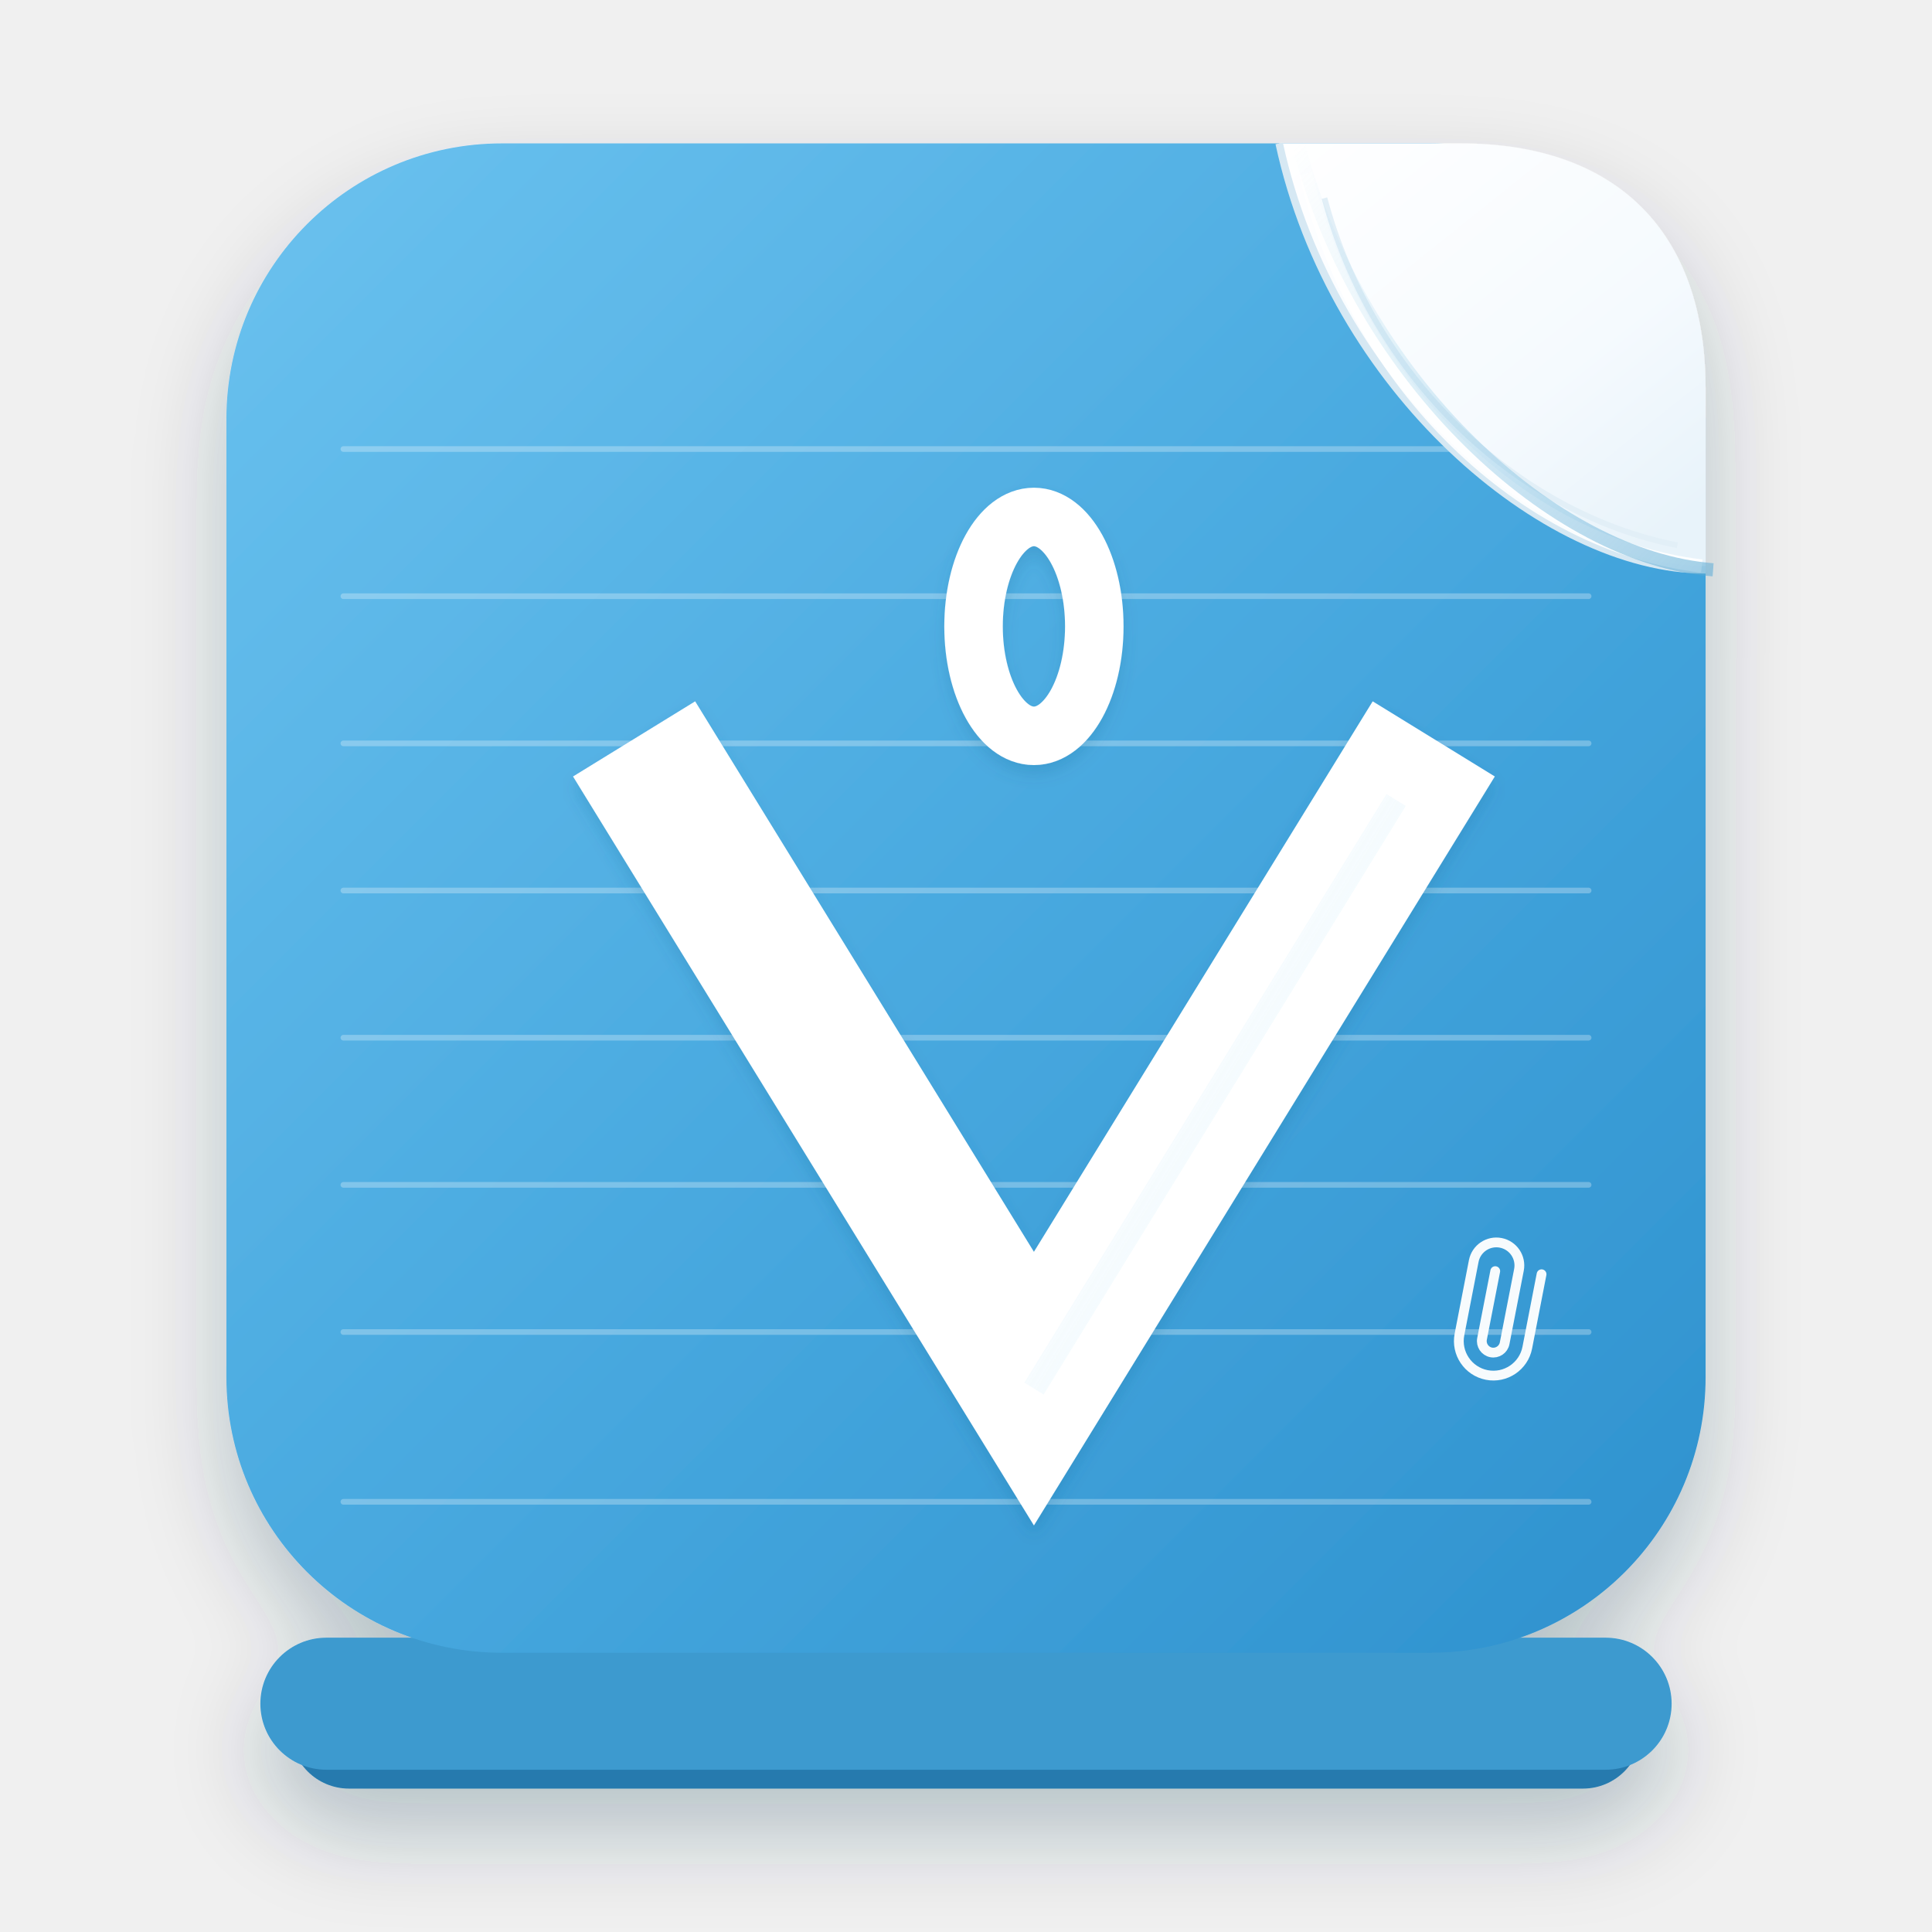
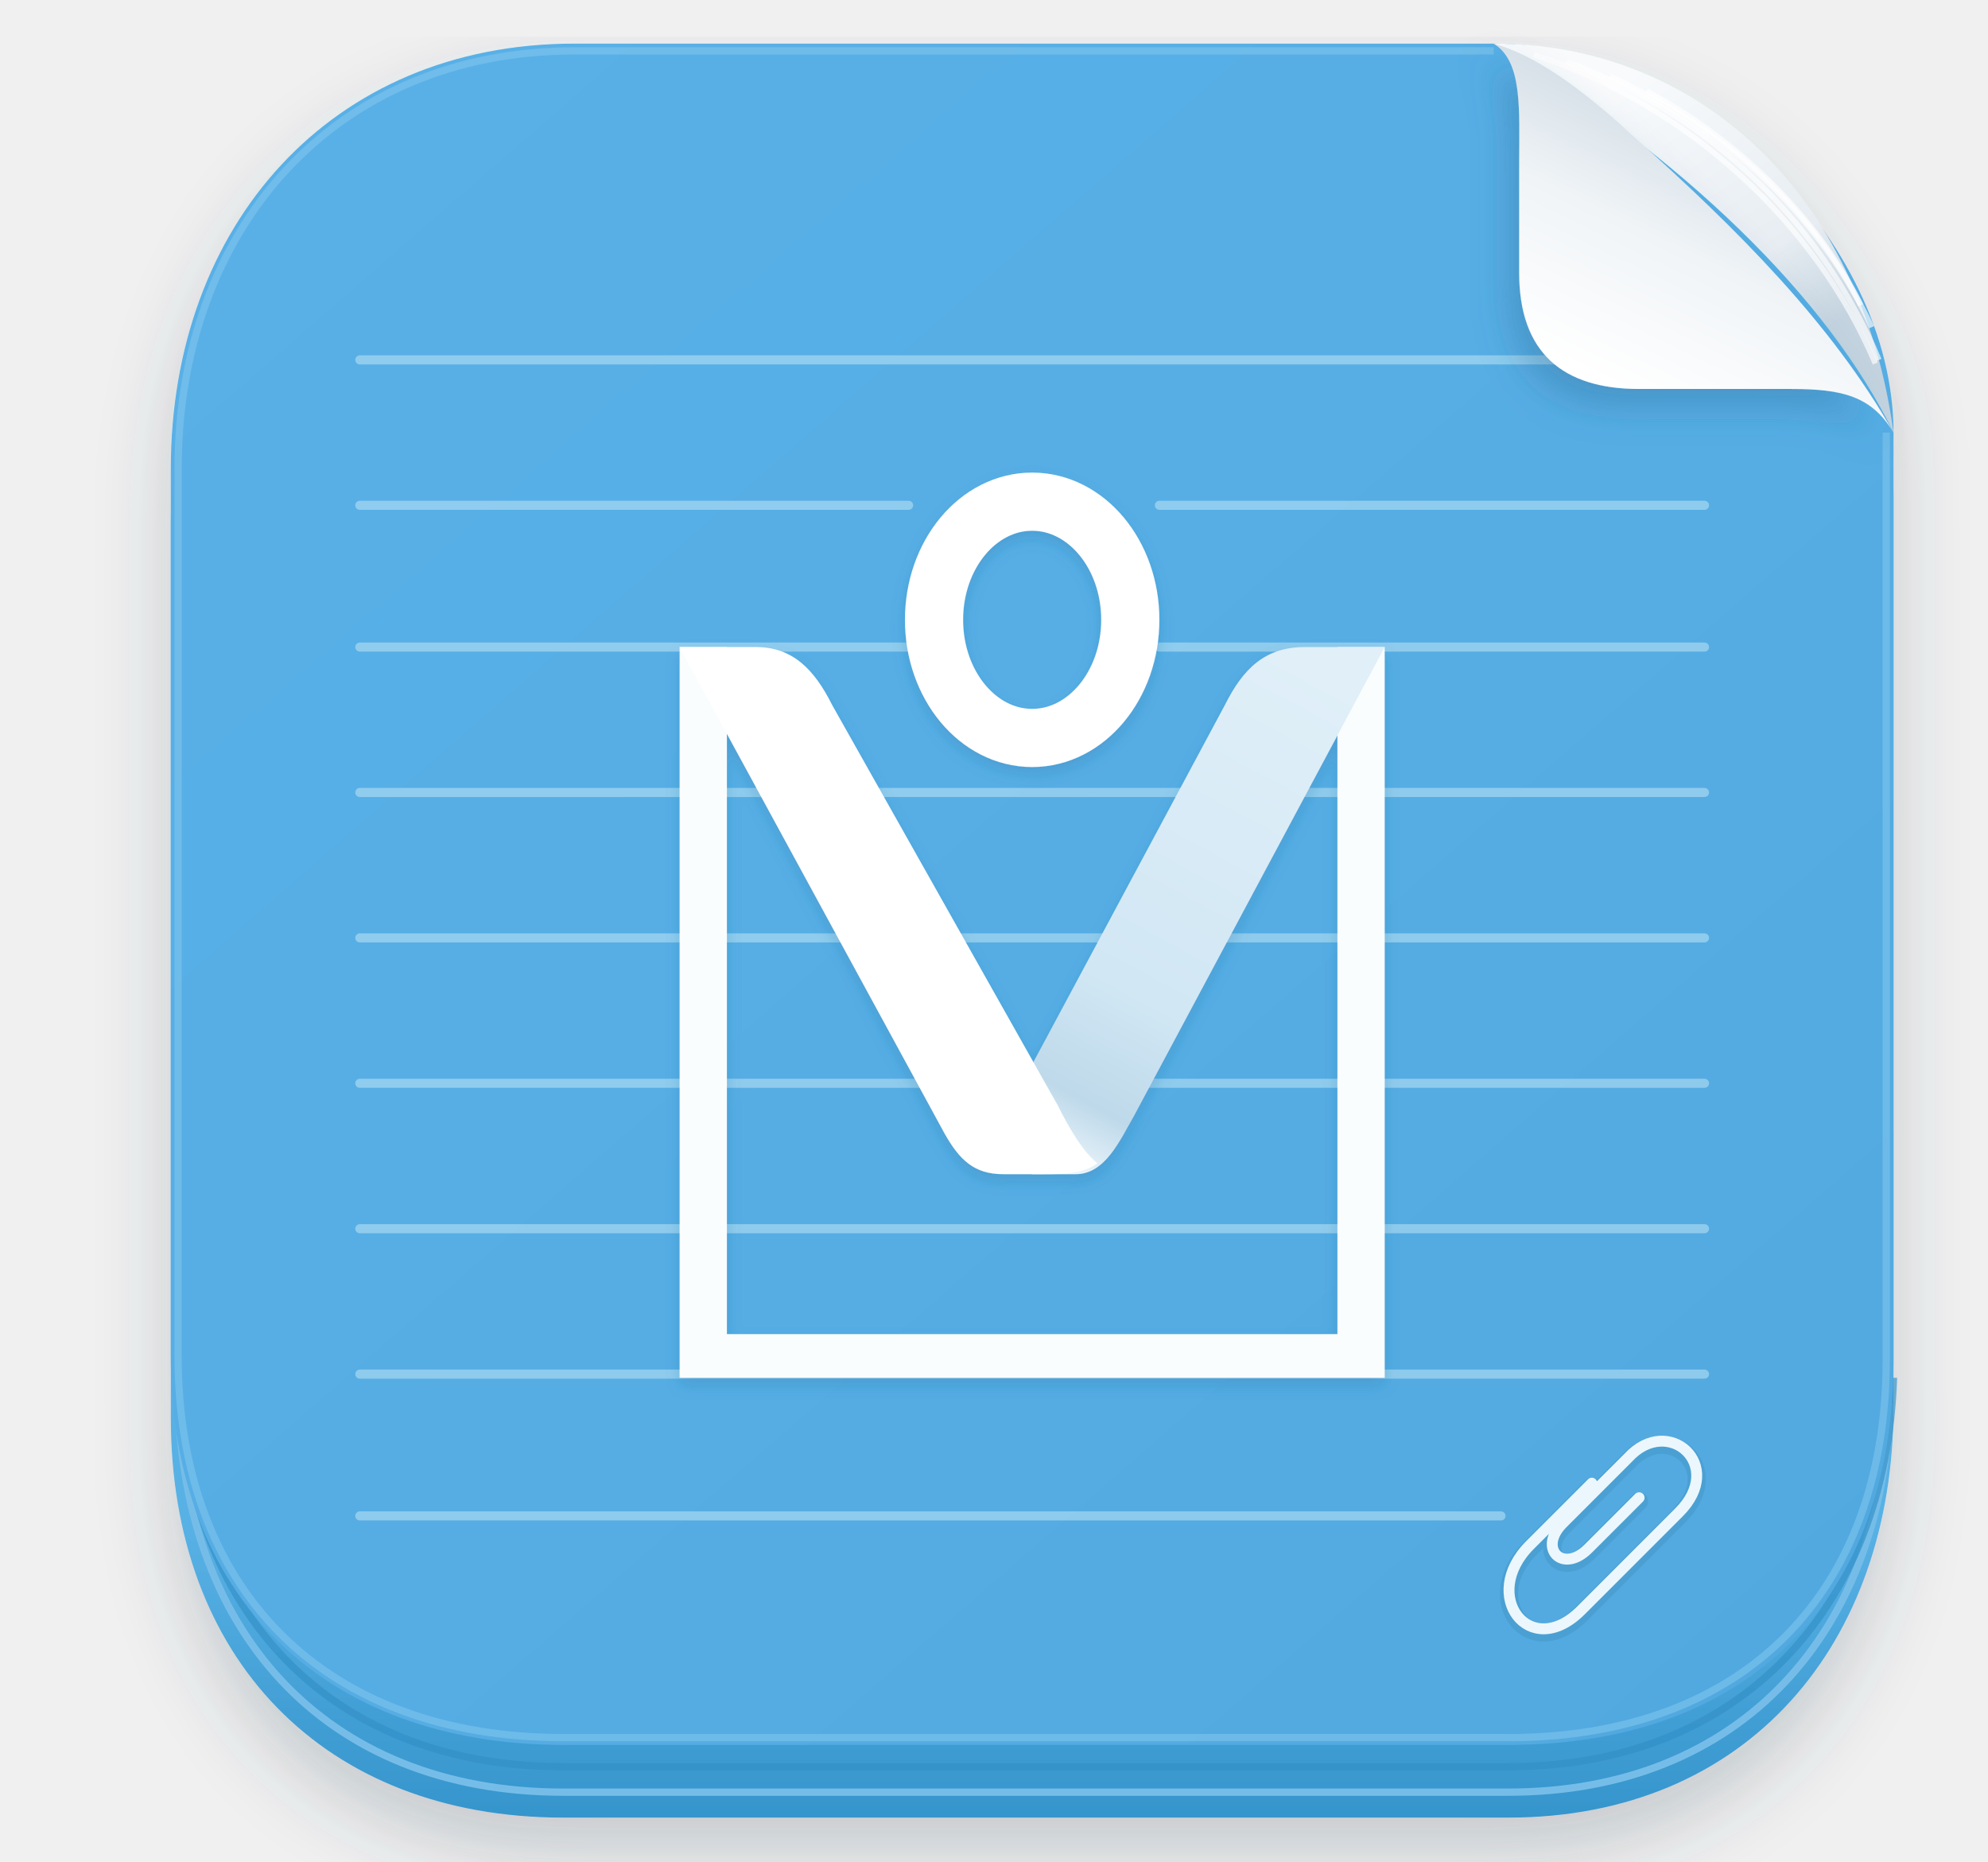
- <svg xmlns="http://www.w3.org/2000/svg" width="1024" height="1024" viewBox="0 0 1024 1024">
+ <svg xmlns="http://www.w3.org/2000/svg" width="547" height="512" viewBox="0 0 547 512" fill="none">
  <defs>
-     <linearGradient id="paper" x1="0" y1="0" x2="1" y2="1">
-       <stop offset="0" stop-color="#6BC2EF" />
-       <stop offset="0.55" stop-color="#46A7DE" />
-       <stop offset="1" stop-color="#2E91CE" />
+     <linearGradient id="paper" x1="80" y1="20" x2="482" y2="482" gradientUnits="userSpaceOnUse">
+       <stop stop-color="#59B0E7" />
+       <stop offset=".55" stop-color="#55ADE4" />
+       <stop offset="1" stop-color="#51A9E0" />
    </linearGradient>
-     <linearGradient id="fold" x1="0" y1="0" x2="0.8" y2="1">
-       <stop offset="0" stop-color="#FFFFFF" />
-       <stop offset="0.65" stop-color="#F5FAFE" />
-       <stop offset="1" stop-color="#E8F3FA" />
+     <linearGradient id="edge" x1="285" y1="420" x2="285" y2="500" gradientUnits="userSpaceOnUse">
+       <stop stop-color="#59B1E5" />
+       <stop offset="1" stop-color="#3595CC" />
    </linearGradient>
-     <linearGradient id="foldShade" x1="0" y1="0" x2="1" y2="1">
-       <stop offset="0" stop-color="#8FCFEC" stop-opacity="0" />
-       <stop offset="1" stop-color="#5AA9D3" stop-opacity="0.55" />
+     <linearGradient id="curl" x1="467" y1="36" x2="435" y2="102" gradientUnits="userSpaceOnUse">
+       <stop stop-color="#D5DFE7" />
+       <stop offset=".43" stop-color="#F0F4F7" />
+       <stop offset="1" stop-color="#FFFFFF" />
    </linearGradient>
-     <linearGradient id="vShade" x1="0" y1="0" x2="1" y2="1">
-       <stop offset="0" stop-color="#FFFFFF" stop-opacity="0" />
-       <stop offset="1" stop-color="#BFE6F8" stop-opacity="0.9" />
+     <linearGradient id="curlBack" x1="454" y1="17" x2="500" y2="92" gradientUnits="userSpaceOnUse">
+       <stop stop-color="#F8FAFC" />
+       <stop offset=".7" stop-color="#E7EDF2" />
+       <stop offset="1" stop-color="#C3D3DF" />
    </linearGradient>
-     <filter id="iconShadow" x="-18%" y="-18%" width="136%" height="142%">
-       <feDropShadow dx="0" dy="24" stdDeviation="24" flood-color="#0B344C" flood-opacity="0.24" />
+     <linearGradient id="ribbon" x1="356" y1="182" x2="282" y2="319" gradientUnits="userSpaceOnUse">
+       <stop stop-color="#E0EFF8" />
+       <stop offset=".65" stop-color="#D1E7F4" />
+       <stop offset=".86" stop-color="#BED9EA" />
+       <stop offset="1" stop-color="#F5FBFE" />
+     </linearGradient>
+     <filter id="shadow" x="-20%" y="-15%" width="140%" height="145%">
+       <feDropShadow dx="0" dy="10" stdDeviation="10" flood-color="#354D5E" flood-opacity=".23" />
    </filter>
-     <filter id="inkShadow" x="-15%" y="-15%" width="130%" height="140%">
-       <feDropShadow dx="0" dy="5" stdDeviation="4" flood-color="#155B80" flood-opacity="0.16" />
+     <filter id="curlShadow" x="-40%" y="-30%" width="180%" height="180%">
+       <feDropShadow dx="-3" dy="5" stdDeviation="5" flood-color="#2A668B" flood-opacity=".32" />
+     </filter>
+     <filter id="markShadow" x="-20%" y="-15%" width="140%" height="140%">
+       <feDropShadow dx="0" dy="2" stdDeviation="2" flood-color="#2B7099" flood-opacity=".23" />
    </filter>
  </defs>
-   <g filter="url(#iconShadow)">
-     <rect x="154" y="886" width="716" height="62" rx="31" fill="#277AAE" />
-     <rect x="138" y="868" width="748" height="70" rx="35" fill="#3D9ACF" />
-     <rect x="120" y="76" width="784" height="800" rx="146" fill="url(#paper)" />
-     <g stroke="#FFFFFF" stroke-width="3" stroke-linecap="round" opacity="0.28">
-       <path d="M182 238h660" />
-       <path d="M182 316h660" />
-       <path d="M182 394h660" />
-       <path d="M182 472h660" />
-       <path d="M182 550h660" />
-       <path d="M182 628h660" />
-       <path d="M182 706h660" />
-       <path d="M182 796h660" />
+   <g filter="url(#shadow)">
+     <path d="M158 30H407C470 30 521 74 521 137V387C521 452 481 500 415 500H155C89 500 47 456 47 390V144C47 78 91 30 158 30Z" fill="url(#edge)" />
+     <path d="M49 381C49 448 89 493 155 493H415C479 493 518 449 520 386" stroke="#75BDE8" stroke-width="2" />
+     <path d="M49 374C49 441 89 486 155 486H415C479 486 519 442 521 379" stroke="#328FC6" stroke-opacity=".65" stroke-width="2" />
+     <path d="M158 12H411C466 12 521 66 521 119V374C521 439 482 480 415 480H155C89 480 47 439 47 373V129C47 62 91 12 158 12Z" fill="url(#paper)" />
+     <path d="M411 14H158C92 14 49 63 49 129V373C49 437 89 478 155 478H415C480 478 519 438 519 374V119" stroke="#7BC3EB" stroke-opacity=".65" stroke-width="2" />
+     <g stroke="#B6E0F3" stroke-opacity=".6" stroke-width="2.5" stroke-linecap="round">
+       <path d="M99 99H465M99 139H250M319 139H469M99 178H250M319 178H469M99 218H469M99 258H469M99 298H469M99 338H469M99 378H469M99 417H413" />
    </g>
-     <path d="M678 76h96c83 0 130 47 130 130v96c-86 0-198-96-226-226z" fill="url(#fold)" />
-     <path d="M678 76c28 130 140 226 226 226" fill="none" stroke="#D6E8F3" stroke-width="4" />
-     <path d="M692 92c27 113 116 197 210 208" fill="none" stroke="#FFFFFF" stroke-width="7" opacity="0.9" />
-     <path d="M702 105c25 94 101 167 187 184" fill="none" stroke="#E2EFF7" stroke-width="3" />
-     <path d="M688 76c33 127 137 220 220 226" fill="none" stroke="url(#foldShade)" stroke-width="7" />
-     <g filter="url(#inkShadow)">
-       <ellipse cx="548" cy="332" rx="32" ry="58" fill="none" stroke="#FFFFFF" stroke-width="31" />
-       <path d="M356 424 548 736 740 424" fill="none" stroke="#FFFFFF" stroke-width="76" stroke-linecap="square" stroke-linejoin="miter" />
-       <path d="M548 736 740 424" fill="none" stroke="url(#vShade)" stroke-width="12" opacity="0.65" />
+     <path d="M411 12C467 12 512 53 521 119C503 82 463 43 411 12Z" fill="url(#curlBack)" />
+     <g stroke="#FFFFFF" stroke-opacity=".65" stroke-width="1.5">
+       <path d="M422 15C465 29 500 62 516 100" />
+       <path d="M431 17C472 32 502 63 517 99" />
+       <path d="M443 21C478 37 502 62 515 90" />
+       <path d="M453 25C481 40 502 63 512 84" />
    </g>
-     <g transform="translate(744 684) rotate(-34) scale(3.05)" fill="none" stroke="#FFFFFF" stroke-width="1.7" stroke-linecap="round" stroke-linejoin="round" opacity="0.96">
-       <path d="M21.44 11.05l-9.19 9.19a6 6 0 0 1-8.49-8.49l9.19-9.19a4 4 0 0 1 5.66 5.66l-9.2 9.19a2 2 0 0 1-2.83-2.83l8.49-8.48" />
+     <path d="M411 12C419 17 418 30 418 45V75C418 97 430 107 451 107H493C507 107 515 109 521 119C504 89 478 63 450 38C435 24 422 15 411 12Z" fill="url(#curl)" filter="url(#curlShadow)" />
+     <g filter="url(#markShadow)">
+       <path d="M187 178H200V367H368V178H381V379H187Z" fill="#FAFDFE" />
+       <path d="M381 178H359C348 178 342 184 337 194L278 304C274 313 276 319 284 323H296C304 323 308 314 312 307Z" fill="url(#ribbon)" />
+       <path d="M187 178H208C218 178 224 184 229 194L291 304C294 310 298 317 302 320C298 323 292 323 287 323H276C268 323 264 319 260 312Z" fill="#FFFFFF" />
+       <ellipse cx="284" cy="170.5" rx="27" ry="32.5" fill="none" stroke="#FFFFFF" stroke-width="16" />
    </g>
+     <path d="M438 408L421 425C407 439 421 457 435 443L462 416C475 403 459 389 448 401L430 419C423 426 430 433 437 426L451 412" stroke="#377DA2" stroke-opacity=".22" stroke-width="5" stroke-linecap="round" stroke-linejoin="round" transform="translate(0 1)" />
+     <path d="M438 408L421 425C407 439 421 457 435 443L462 416C475 403 459 389 448 401L430 419C423 426 430 433 437 426L451 412" stroke="#EBF7FC" stroke-width="3" stroke-linecap="round" stroke-linejoin="round" />
  </g>
</svg>
